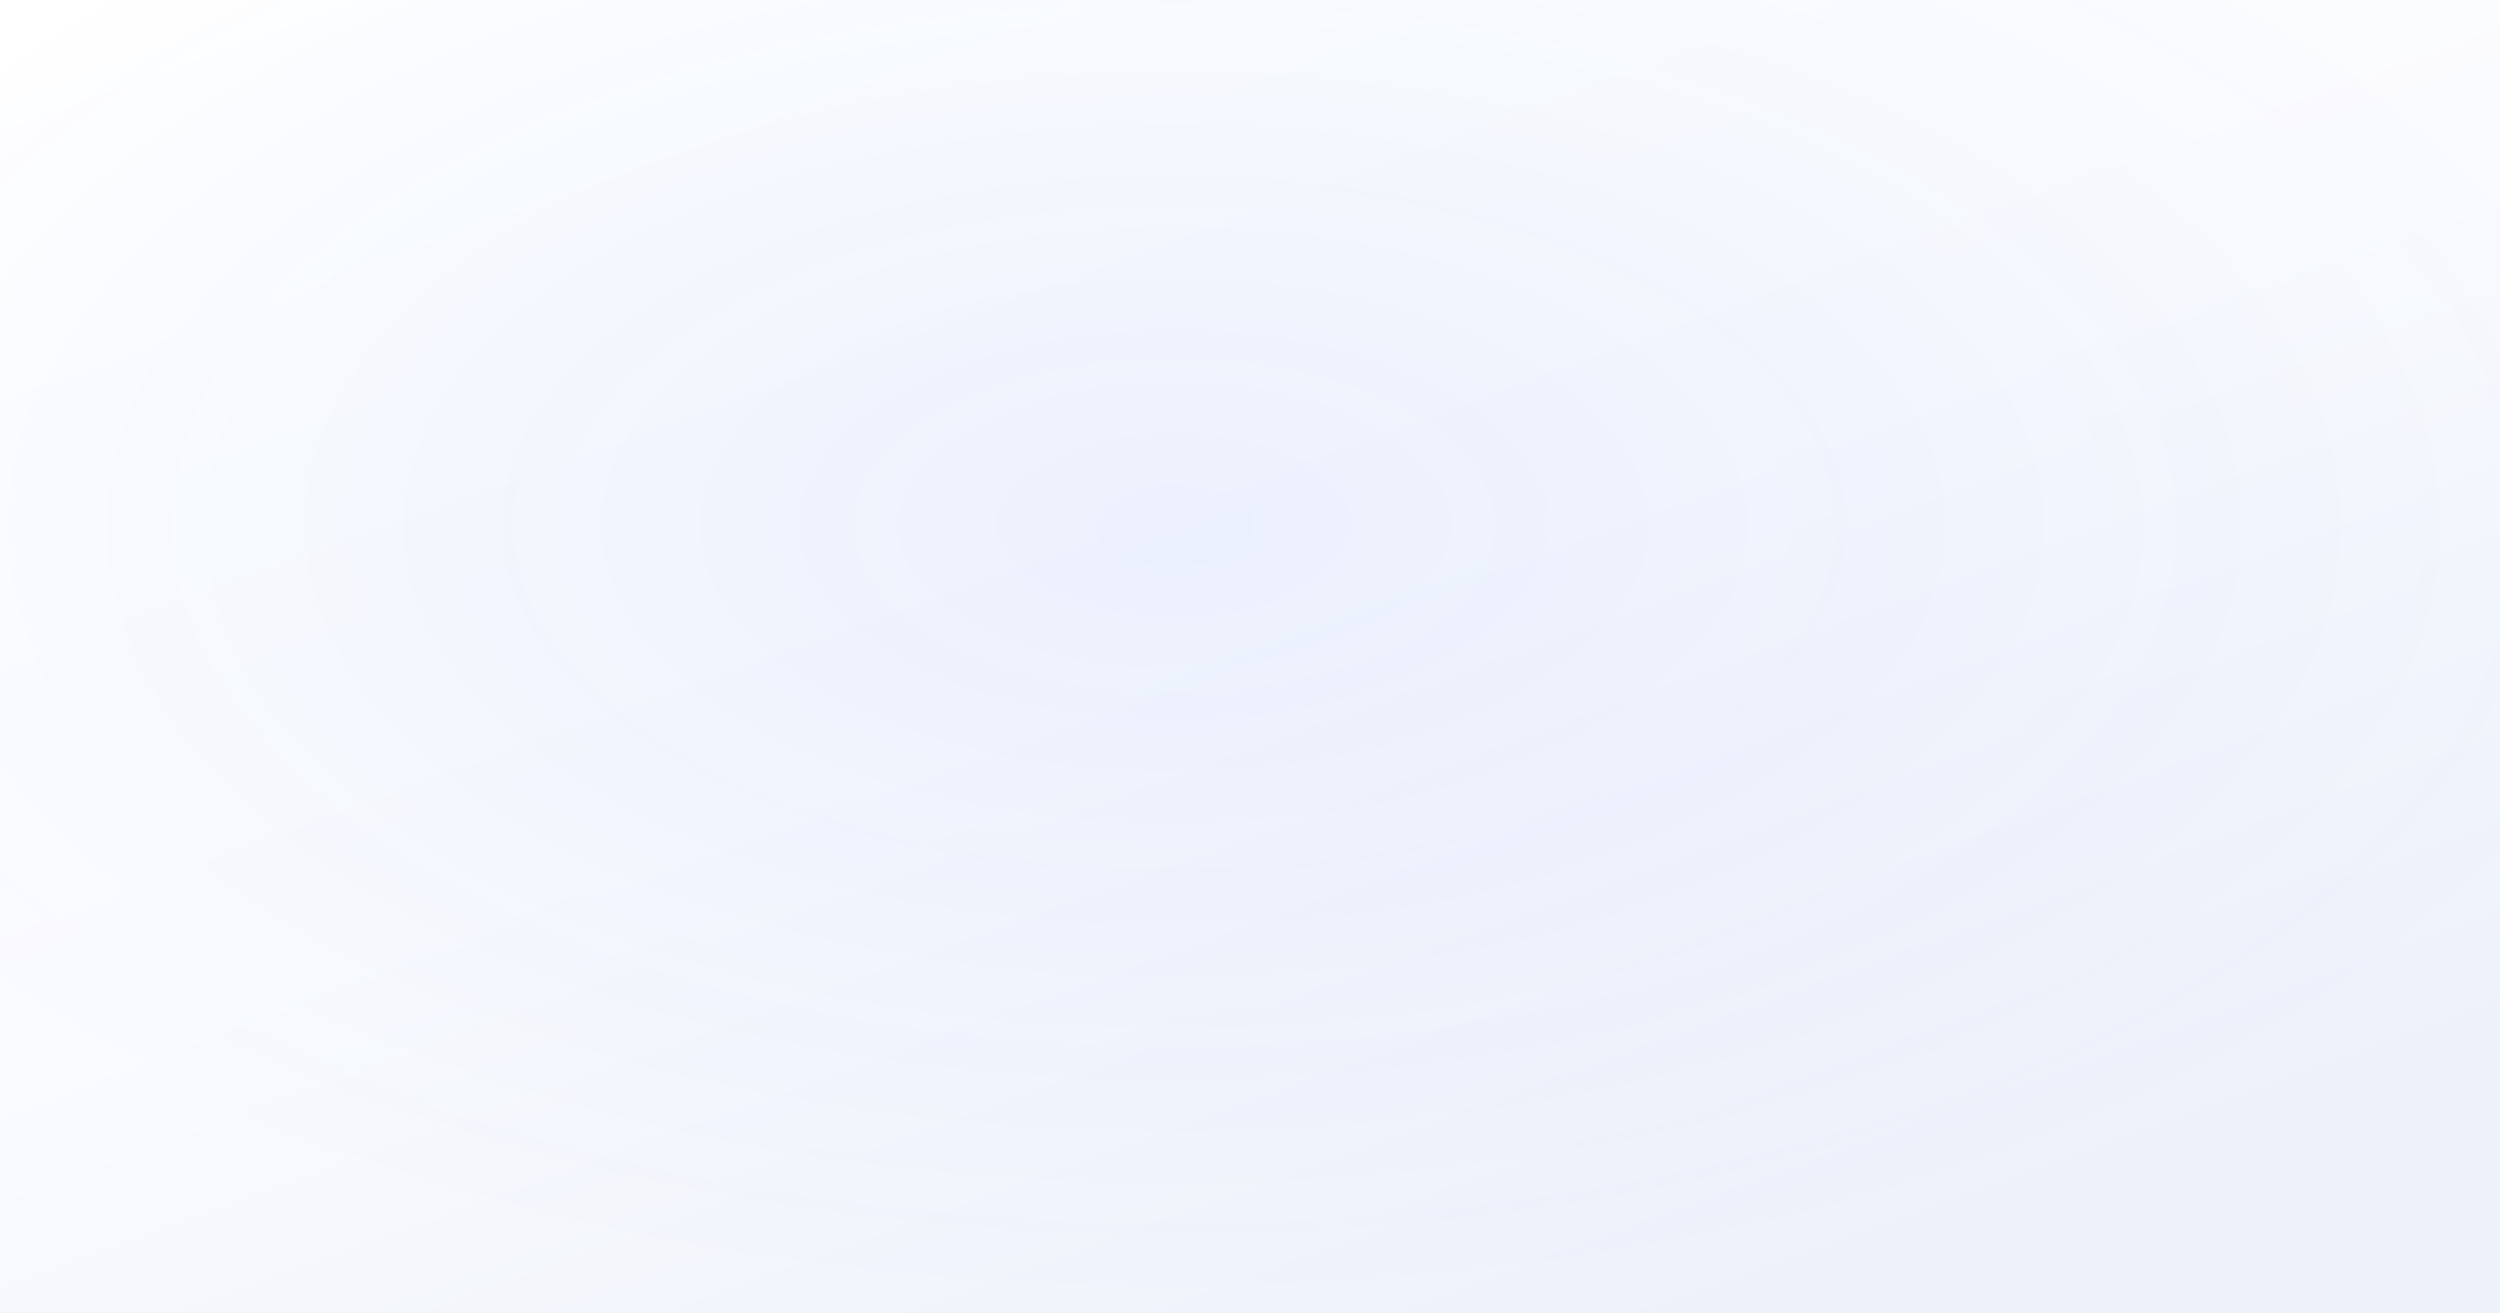
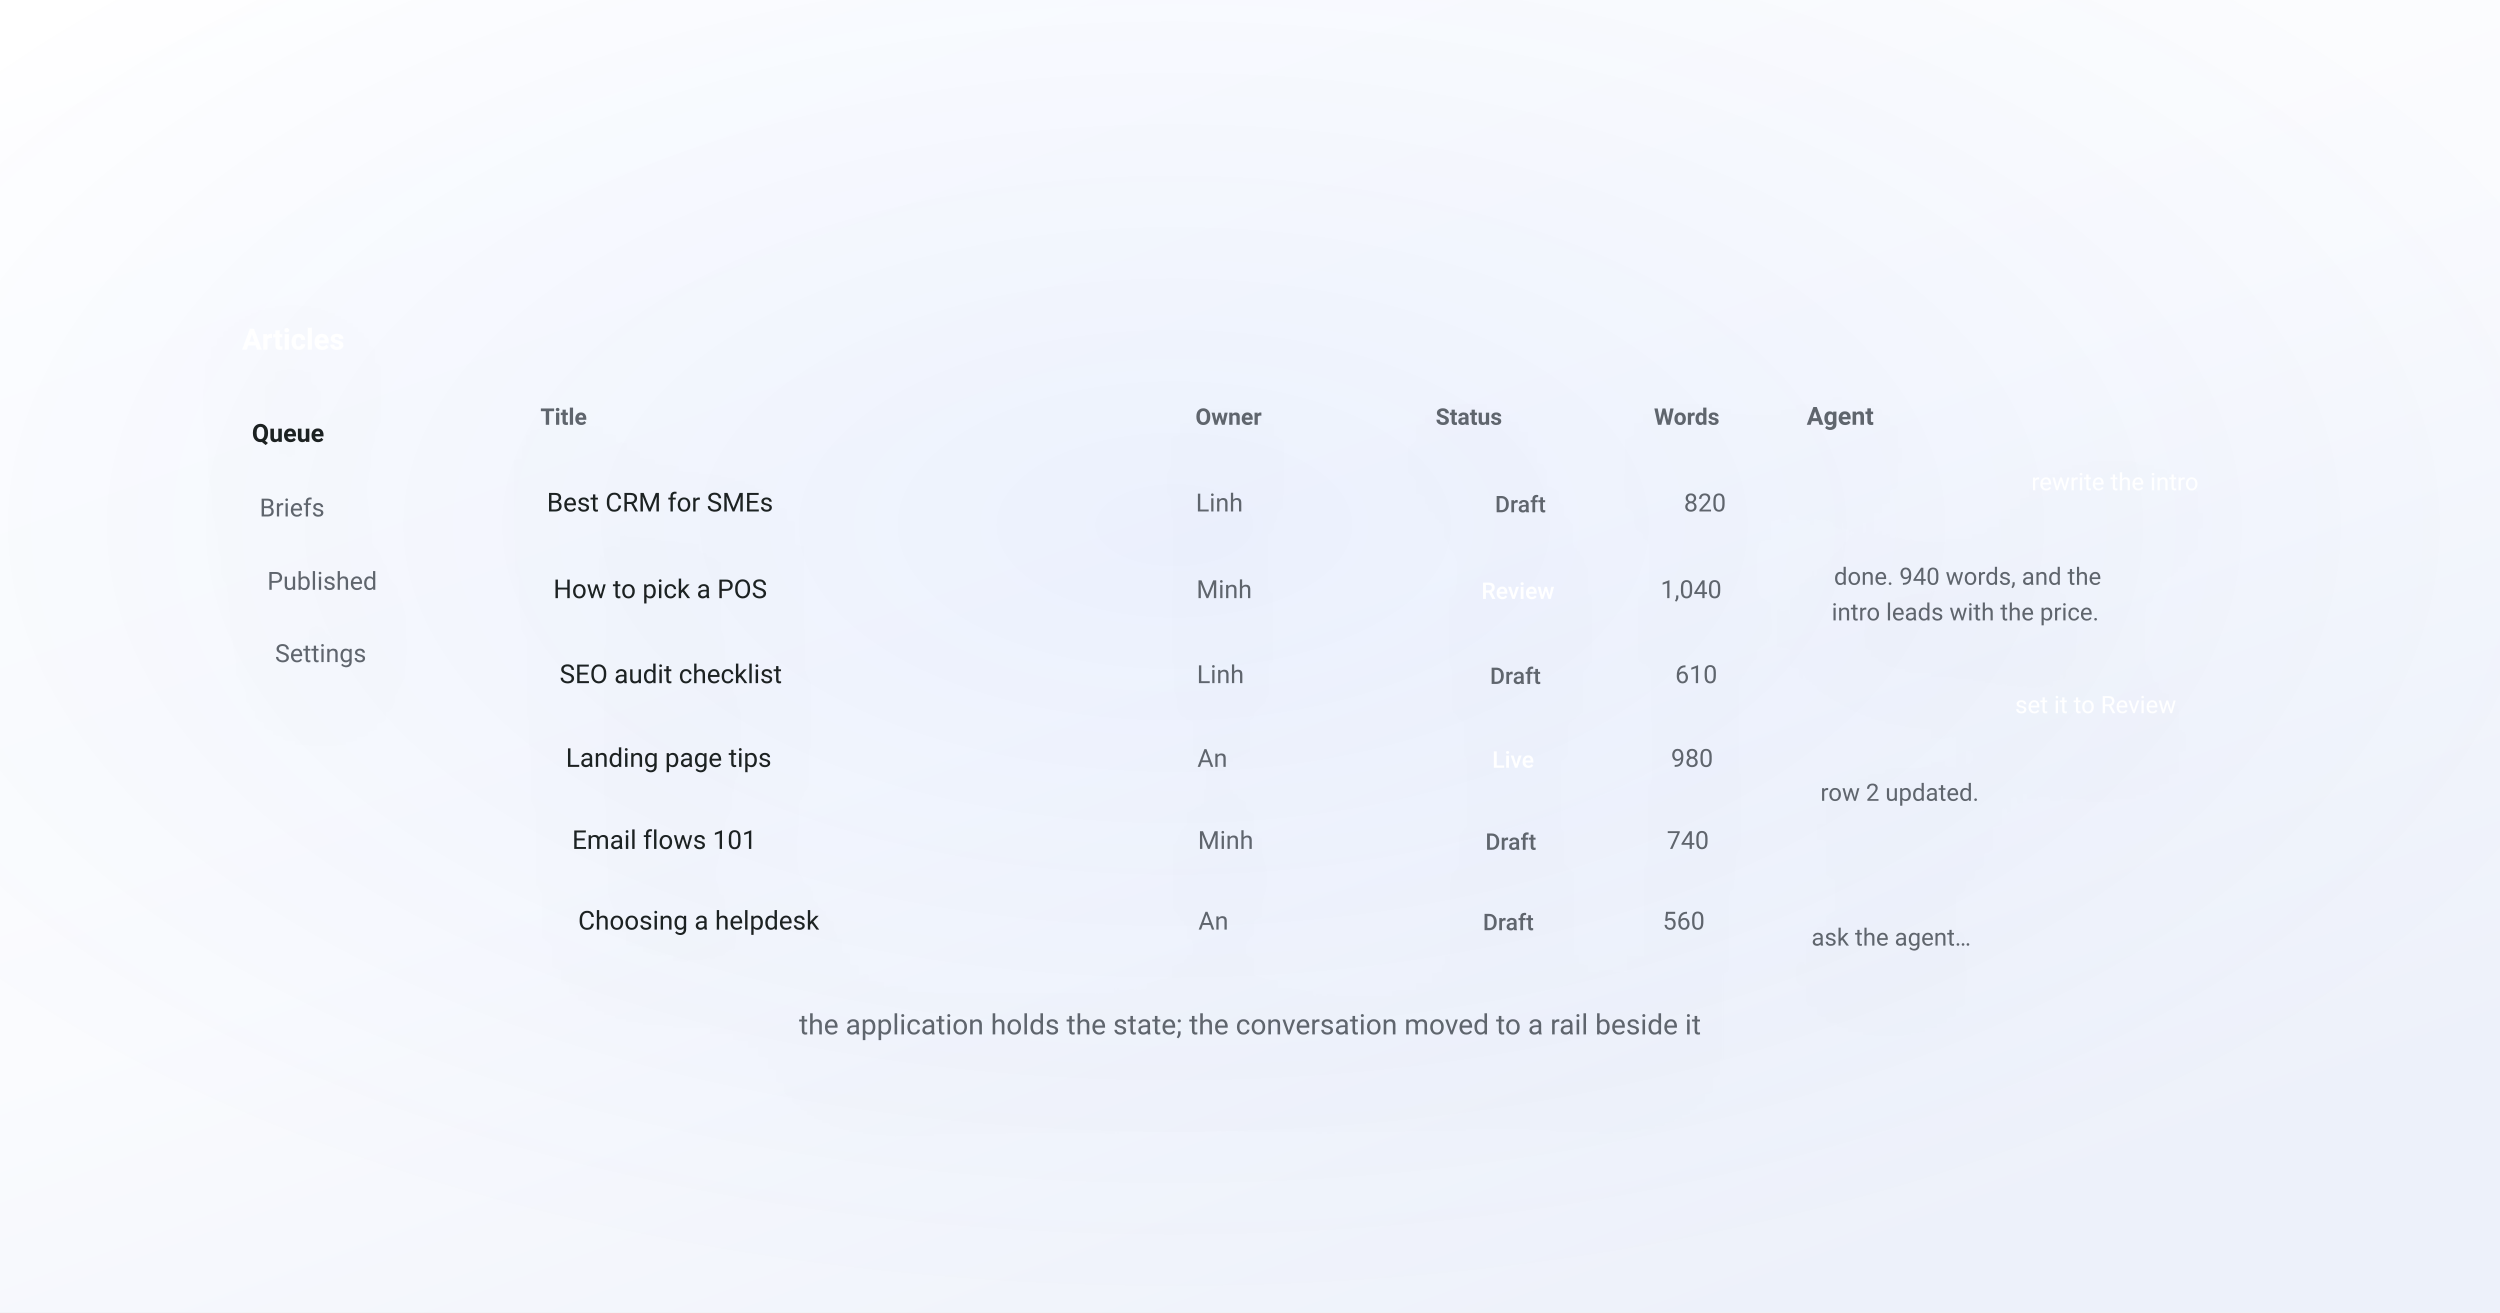
<svg xmlns="http://www.w3.org/2000/svg" viewBox="0 0 1200 630" font-family="-apple-system, BlinkMacSystemFont, 'Segoe UI', 'DM Sans', Roboto, sans-serif">
  <defs>
    <linearGradient id="bg" x1="0" y1="0" x2="0.7" y2="1">
      <stop offset="0" stop-color="#ffffff" />
      <stop offset="0.55" stop-color="#fafbfe" />
      <stop offset="1" stop-color="#edf1fa" />
    </linearGradient>
    <radialGradient id="glow" cx="0.47" cy="0.4" r="0.6">
      <stop offset="0" stop-color="#004aef" stop-opacity="0.06" />
      <stop offset="1" stop-color="#004aef" stop-opacity="0" />
    </radialGradient>
    <filter id="lift" x="-25%" y="-25%" width="150%" height="160%">
      <feDropShadow dx="0" dy="18" stdDeviation="24" flood-color="#0b1a3a" flood-opacity="0.11" />
    </filter>
  </defs>
  <style>
    /* 14s loop. Each class is a different kind of arrival, because the figures
       are about different kinds of event: text is typed, a result appears, a
       panel expands and pushes what is under it away, a curve is drawn. A fade
       only says "this exists".

       `transform-box: fill-box` is what makes transform-origin mean the shape's
       own box rather than the whole canvas. Without it a scaleX on a text line
       grows from the middle of the page.

       Every class rests on the finished figure, and reduced motion paints that
       frame directly. The og:image renderer forces reduced motion, so the still
       it captures is always the completed drawing. Check this after any change
       to the keyframes: a scaleY(0) that fails to reset removes the shape from
       every social card, and nobody notices until someone shares the post. */
    .c, .type, .pop, .rise, .expandy { transform-box: fill-box; }

    .c { opacity: 0; animation: fade 14s ease-in-out infinite; }
    @keyframes fade { 0% { opacity: 0 } 20%, 88% { opacity: var(--o, 1) } 100% { opacity: 0 } }

    .type { opacity: 0; transform-origin: left center;
             animation: type 14s cubic-bezier(0.25, 0.9, 0.3, 1) infinite; }
    @keyframes type { 0% { opacity: 0; transform: scaleX(0) }
                      6% { opacity: var(--o, 1); transform: scaleX(0) }
                      22%, 88% { opacity: var(--o, 1); transform: scaleX(1) }
                      100% { opacity: 0; transform: scaleX(1) } }

    .pop { opacity: 0; transform-origin: center;
            animation: pop 14s cubic-bezier(0.34, 1.56, 0.64, 1) infinite; }
    @keyframes pop { 0% { opacity: 0; transform: scale(0.6) }
                     18%, 88% { opacity: var(--o, 1); transform: scale(1) }
                     100% { opacity: 0; transform: scale(0.6) } }

    .rise { opacity: 0; animation: rise 14s cubic-bezier(0.2, 0.9, 0.3, 1) infinite; }
    @keyframes rise { 0% { opacity: 0; transform: translateY(22px) }
                      20%, 88% { opacity: var(--o, 1); transform: translateY(0) }
                      100% { opacity: 0; transform: translateY(22px) } }

    .expandy { opacity: 0; transform-origin: top center;
                animation: expandy 14s cubic-bezier(0.2, 0.9, 0.25, 1) infinite; }
    @keyframes expandy { 0% { opacity: 0; transform: scaleY(0) }
                         6% { opacity: var(--o, 1); transform: scaleY(0) }
                         24%, 88% { opacity: var(--o, 1); transform: scaleY(1) }
                         100% { opacity: 0; transform: scaleY(0) } }

    .draw { stroke-dasharray: var(--len, 2000); stroke-dashoffset: var(--len, 2000);
             animation: draw 14s ease-in-out infinite; }
    @keyframes draw { 0% { stroke-dashoffset: var(--len, 2000) }
                      26%, 88% { stroke-dashoffset: 0 }
                      100% { stroke-dashoffset: var(--len, 2000) } }

    .mark { opacity: 0; animation: mark 14s ease infinite; }
    @keyframes mark { 0%, 40% { opacity: 0 } 52%, 86% { opacity: 1 } 96%, 100% { opacity: 0 } }

    @media (prefers-reduced-motion: reduce) {
      .c, .type, .pop, .rise, .expandy { opacity: var(--o, 1); transform: none; animation: none }
      .draw { stroke-dashoffset: 0; animation: none }
      .mark { opacity: 1; animation: none }
    }
  </style>
  <rect width="1200" height="630" fill="url(#bg)" />
  <rect width="1200" height="630" fill="url(#glow)" />
+   <defs>
+     <linearGradient id="plate" x1="0.1" y1="0" x2="0.6" y2="1">
+       <stop offset="0" stop-color="#ffffff" stop-opacity="0.94" />
+       <stop offset="1" stop-color="#ffffff" stop-opacity="0.40" />
+     </linearGradient>
+     <linearGradient id="head" x1="0" y1="0" x2="1" y2="0">
+       <stop offset="0" stop-color="#004aef" />
+       <stop offset="1" stop-color="#2f6bf6" />
+     </linearGradient>
+     <linearGradient id="chip" x1="0" y1="0" x2="0" y2="1">
+       <stop offset="0" stop-color="#3a72f4" />
+       <stop offset="1" stop-color="#004aef" />
+     </linearGradient>
+     <linearGradient id="loss" x1="0" y1="0" x2="0" y2="1">
+       <stop offset="0" stop-color="#004aef" stop-opacity="0.18" />
+       <stop offset="1" stop-color="#004aef" stop-opacity="0" />
+     </linearGradient>
+     <radialGradient id="halo" cx="0.5" cy="0.5" r="0.5">
+       <stop offset="0" stop-color="#004aef" stop-opacity="0.14" />
+       <stop offset="1" stop-color="#004aef" stop-opacity="0" />
+     </radialGradient>
+     <filter id="soft" x="-40%" y="-40%" width="180%" height="180%">
+       <feDropShadow dx="0" dy="7" stdDeviation="10" flood-color="#0b1a3a" flood-opacity="0.14" />
+     </filter>
+   </defs>
  <g filter="url(#lift)">
-     <polygon class="rise" points="151.4,121.6 730.8,121.6 722.5,415.3 180.0,415.3" fill="#ffffff" stroke="#dfe4ec" stroke-width="1.2" style="--o:1;animation-delay:0.04s" />
-     <polygon class="rise" points="151.4,121.6 730.8,121.6 729.8,159.5 155.1,159.5" fill="#004aef" style="--o:0.9;animation-delay:0.06s" />
-     <polygon class="rise" points="189.9,185.0 411.1,185.0 411.5,196.7 190.9,196.7" fill="#5f656d" style="--o:0.26;animation-delay:0.10s" />
-     <circle class="pop" cx="687.4" cy="190.9" r="5.0" fill="#dfe4ec" style="--o:1;animation-delay:0.12s" />
-     <polygon class="c" points="160.1,211.1 728.3,211.1 728.3,211.9 160.2,211.9" fill="#dfe4ec" style="--o:0.7;animation-delay:0.10s" />
-     <polygon class="rise" points="193.5,225.7 467.6,225.7 467.9,237.2 194.6,237.2" fill="#5f656d" style="--o:0.26;animation-delay:0.14s" />
-     <circle class="pop" cx="686.7" cy="231.5" r="5.0" fill="#07ef9c" style="--o:1;animation-delay:0.16s" />
-     <polygon class="c" points="164.1,251.3 727.2,251.3 727.1,252.1 164.1,252.1" fill="#dfe4ec" style="--o:0.7;animation-delay:0.14s" />
-     <polygon class="rise" points="197.1,265.7 378.2,265.7 378.8,277.0 198.2,277.0" fill="#5f656d" style="--o:0.26;animation-delay:0.18s" />
-     <circle class="pop" cx="685.9" cy="271.4" r="5.0" fill="#dfe4ec" style="--o:1;animation-delay:0.20s" />
-     <polygon class="c" points="167.9,290.9 726.0,290.9 726.0,291.6 168.0,291.6" fill="#dfe4ec" style="--o:0.7;animation-delay:0.18s" />
-     <polygon class="rise" points="200.7,305.0 443.0,305.0 443.4,316.1 201.7,316.1" fill="#5f656d" style="--o:0.26;animation-delay:0.22s" />
-     <circle class="pop" cx="685.1" cy="310.6" r="5.0" fill="#07ef9c" style="--o:1;animation-delay:0.24s" />
-     <polygon class="c" points="171.7,329.7 724.9,329.7 724.9,330.5 171.7,330.5" fill="#dfe4ec" style="--o:0.7;animation-delay:0.22s" />
-     <polygon class="rise" points="204.1,343.6 399.9,343.6 400.3,354.5 205.1,354.5" fill="#5f656d" style="--o:0.26;animation-delay:0.26s" />
-     <circle class="pop" cx="684.4" cy="349.1" r="5.0" fill="#dfe4ec" style="--o:1;animation-delay:0.28s" />
-     <polygon class="c" points="175.4,367.9 723.8,367.9 723.8,368.6 175.4,368.6" fill="#dfe4ec" style="--o:0.7;animation-delay:0.26s" />
-     <polygon class="rise" points="207.6,381.6 480.9,381.6 481.2,392.3 208.5,392.3" fill="#5f656d" style="--o:0.26;animation-delay:0.30s" />
-     <circle class="pop" cx="683.7" cy="386.9" r="5.0" fill="#dfe4ec" style="--o:1;animation-delay:0.32s" />
-     <polygon class="c" points="179.0,405.4 722.8,405.4 722.8,406.1 179.1,406.1" fill="#dfe4ec" style="--o:0.7;animation-delay:0.30s" />
-     <polygon class="rise" points="777.6,121.6 1048.6,121.6 1020.0,415.3 766.3,415.3" fill="#ffffff" stroke="#dfe4ec" stroke-width="1.2" style="--o:1;animation-delay:0.42s" />
-     <polygon class="rise" points="777.6,121.6 1048.6,121.6 1044.9,159.5 776.1,159.5" fill="#07ef9c" style="--o:0.95;animation-delay:0.44s" />
-     <polygon class="type" points="798.0,189.3 991.3,189.3 990.4,200.2 797.5,200.2" fill="#5f656d" style="--o:0.24;animation-delay:0.48s" />
-     <polygon class="type" points="796.4,226.1 933.4,226.1 932.6,236.9 795.9,236.9" fill="#5f656d" style="--o:0.24;animation-delay:0.54s" />
-     <polygon class="type" points="794.8,262.3 1003.2,262.3 1002.2,272.9 794.3,272.9" fill="#5f656d" style="--o:0.24;animation-delay:0.60s" />
-     <polygon class="type" points="793.2,298.0 901.1,298.0 900.4,308.4 792.8,308.4" fill="#5f656d" style="--o:0.24;animation-delay:0.66s" />
-     <g class="c" style="--o:0.6;animation-delay:0.78s">
-       <line x1="765.1" y1="329.0" x2="711.6" y2="329.0" stroke="#004aef" stroke-width="1.6" />
-       <polygon points="702.6,329.0 711.6,324.5 711.6,333.5" fill="#004aef" />
+     <polygon class="rise" points="90.3,143.5 1109.7,143.5 1073.0,476.6 127.0,476.6" fill="#ffffff" stroke="#dfe4ec" stroke-width="1.2" style="--o:1;animation-delay:0.02s" />
+     <polygon class="rise" points="90.3,143.5 1109.7,143.5 1105.8,179.1 94.2,179.1" fill="url(#head)" style="--o:1;animation-delay:0.03s" />
+     <text x="116.2" y="167.8" text-anchor="start" font-size="14" fill="#ffffff" font-weight="600">Articles</text>
+     <circle class="pop" cx="1065.4" cy="161.3" r="3.2" fill="#ffffff" style="--o:0.7;animation-delay:0.05s" />
+     <circle class="pop" cx="1083.4" cy="161.3" r="3.2" fill="#ffffff" style="--o:0.7;animation-delay:0.05s" />
+     <circle class="pop" cx="1101.4" cy="161.3" r="3.2" fill="#ffffff" style="--o:0.7;animation-delay:0.05s" />
+     <polygon class="rise" points="94.2,179.1 236.5,179.1 260.0,476.6 127.0,476.6" fill="#fafbfe" style="--o:1;animation-delay:0.05s" />
+     <text x="120.9" y="212.1" text-anchor="start" font-size="12" fill="#1f2124" font-weight="600">Queue</text>
+     <text x="124.6" y="247.9" text-anchor="start" font-size="12" fill="#5f656d" font-weight="400">Briefs</text>
+     <text x="128.3" y="283.1" text-anchor="start" font-size="12" fill="#5f656d" font-weight="400">Published</text>
+     <text x="132.0" y="317.8" text-anchor="start" font-size="12" fill="#5f656d" font-weight="400">Settings</text>
+     <polygon class="rise" points="96.5,199.8 100.7,199.8 102.9,220.3 98.8,220.3" fill="#004aef" style="--o:1;animation-delay:0.06s" />
+     <text x="259.4" y="203.9" text-anchor="start" font-size="11" fill="#5f656d" font-weight="600">Title</text>
+     <text x="573.8" y="203.9" text-anchor="start" font-size="11" fill="#5f656d" font-weight="600">Owner</text>
+     <text x="689.1" y="203.9" text-anchor="start" font-size="11" fill="#5f656d" font-weight="600">Status</text>
+     <text x="793.9" y="203.9" text-anchor="start" font-size="11" fill="#5f656d" font-weight="600">Words</text>
+     <polygon class="rise" points="239.1,212.1 845.8,212.1 845.8,213.3 239.2,213.3" fill="#dfe4ec" style="--o:0.9;animation-delay:0.07s" />
+     <text x="262.5" y="245.5" text-anchor="start" font-size="12.5" fill="#1f2124" font-weight="400">Best CRM for SMEs</text>
+     <text x="574.0" y="245.5" text-anchor="start" font-size="12" fill="#5f656d" font-weight="400">Linh</text>
+     <polygon class="rise" points="688.6,230.1 771.9,230.1 771.1,252.7 688.1,252.7" fill="#eef1f7" style="--o:1;animation-delay:0.08s" />
+     <text x="729.8" y="245.9" text-anchor="middle" font-size="11" fill="#5f656d" font-weight="500">Draft</text>
+     <text x="828.5" y="245.5" text-anchor="end" font-size="12" fill="#5f656d" font-weight="400">820</text>
+     <polygon class="rise" points="242.9,260.0 843.3,260.0 843.2,260.8 242.9,260.8" fill="#dfe4ec" style="--o:0.7;animation-delay:0.08s" />
+     <text x="265.6" y="287.1" text-anchor="start" font-size="12.5" fill="#1f2124" font-weight="400">How to pick a POS</text>
+     <text x="574.3" y="287.1" text-anchor="start" font-size="12" fill="#5f656d" font-weight="400">Minh</text>
+     <polygon class="rise" points="687.8,272.0 770.3,272.0 769.5,294.2 687.3,294.2" fill="url(#chip)" style="--o:1;animation-delay:0.12s" />
+     <text x="728.6" y="287.5" text-anchor="middle" font-size="11" fill="#ffffff" font-weight="500">Review</text>
+     <text x="826.4" y="287.1" text-anchor="end" font-size="12" fill="#5f656d" font-weight="400">1,040</text>
+     <polygon class="rise" points="246.1,301.3 841.0,301.3 841.0,302.1 246.2,302.1" fill="#dfe4ec" style="--o:0.7;animation-delay:0.12s" />
+     <text x="268.6" y="327.9" text-anchor="start" font-size="12.5" fill="#1f2124" font-weight="400">SEO audit checklist</text>
+     <text x="574.5" y="327.9" text-anchor="start" font-size="12" fill="#5f656d" font-weight="400">Linh</text>
+     <polygon class="rise" points="687.0,313.1 768.8,313.1 768.0,334.9 686.5,334.9" fill="#eef1f7" style="--o:1;animation-delay:0.16s" />
+     <text x="727.4" y="328.3" text-anchor="middle" font-size="11" fill="#5f656d" font-weight="500">Draft</text>
+     <text x="824.3" y="327.9" text-anchor="end" font-size="12" fill="#5f656d" font-weight="400">610</text>
+     <polygon class="rise" points="249.4,341.9 838.8,341.9 838.8,342.7 249.4,342.7" fill="#dfe4ec" style="--o:0.7;animation-delay:0.16s" />
+     <text x="271.6" y="368.1" text-anchor="start" font-size="12.5" fill="#1f2124" font-weight="400">Landing page tips</text>
+     <text x="574.7" y="368.1" text-anchor="start" font-size="12" fill="#5f656d" font-weight="400">An</text>
+     <polygon class="rise" points="686.2,353.5 767.3,353.5 766.4,374.9 685.7,374.9" fill="url(#chip)" style="--o:1;animation-delay:0.20s" />
+     <text x="726.3" y="368.5" text-anchor="middle" font-size="11" fill="#ffffff" font-weight="500">Live</text>
+     <text x="822.3" y="368.1" text-anchor="end" font-size="12" fill="#5f656d" font-weight="400">980</text>
+     <polygon class="rise" points="252.5,381.8 836.7,381.8 836.7,382.5 252.6,382.5" fill="#dfe4ec" style="--o:0.7;animation-delay:0.20s" />
+     <text x="274.6" y="407.5" text-anchor="start" font-size="12.5" fill="#1f2124" font-weight="400">Email flows 101</text>
+     <text x="575.0" y="407.5" text-anchor="start" font-size="12" fill="#5f656d" font-weight="400">Minh</text>
+     <polygon class="rise" points="685.4,393.2 765.8,393.2 765.0,414.2 685.0,414.2" fill="#eef1f7" style="--o:1;animation-delay:0.24s" />
+     <text x="725.2" y="407.9" text-anchor="middle" font-size="11" fill="#5f656d" font-weight="500">Draft</text>
+     <text x="820.3" y="407.5" text-anchor="end" font-size="12" fill="#5f656d" font-weight="400">740</text>
+     <polygon class="rise" points="255.6,421.0 834.6,421.0 834.5,421.7 255.7,421.7" fill="#dfe4ec" style="--o:0.7;animation-delay:0.24s" />
+     <text x="277.5" y="446.2" text-anchor="start" font-size="12.5" fill="#1f2124" font-weight="400">Choosing a helpdesk</text>
+     <text x="575.2" y="446.2" text-anchor="start" font-size="12" fill="#5f656d" font-weight="400">An</text>
+     <polygon class="rise" points="684.6,432.1 764.3,432.1 763.5,452.8 684.2,452.8" fill="#eef1f7" style="--o:1;animation-delay:0.28s" />
+     <text x="724.0" y="446.5" text-anchor="middle" font-size="11" fill="#5f656d" font-weight="500">Draft</text>
+     <text x="818.3" y="446.2" text-anchor="end" font-size="12" fill="#5f656d" font-weight="400">560</text>
+     <polygon class="rise" points="258.7,459.4 832.5,459.4 832.5,460.2 258.7,460.2" fill="#dfe4ec" style="--o:0.7;animation-delay:0.28s" />
+     <polygon class="rise" points="847.6,179.1 850.8,179.1 834.5,476.6 831.6,476.6" fill="#dfe4ec" style="--o:0.9;animation-delay:0.34s" />
+     <text x="867.2" y="203.9" text-anchor="start" font-size="12" fill="#5f656d" font-weight="600">Agent</text>
+     <polygon class="rise" points="908.3,216.2 1080.8,216.2 1077.4,248.7 906.1,248.7" fill="url(#chip)" style="--o:1;animation-delay:0.38s" />
+     <text x="1055.3" y="235.3" text-anchor="end" font-size="11.5" fill="#ffffff" font-weight="400">rewrite the intro</text>
+     <polygon class="rise" points="863.9,260.8 1060.6,260.8 1055.3,312.3 860.9,312.3" fill="#f2f4f9" style="--o:1;animation-delay:0.44s" />
+     <text x="880.3" y="280.7" text-anchor="start" font-size="11.5" fill="#5f656d" font-weight="400">done. 940 words, and the</text>
+     <text x="879.2" y="297.8" text-anchor="start" font-size="11.5" fill="#5f656d" font-weight="400">intro leads with the price.</text>
+     <polygon class="rise" points="921.4,324.1 1069.4,324.1 1066.1,355.0 919.2,355.0" fill="url(#chip)" style="--o:1;animation-delay:0.50s" />
+     <text x="1044.6" y="342.3" text-anchor="end" font-size="11.5" fill="#ffffff" font-weight="400">set it to Review</text>
+     <polygon class="rise" points="857.7,366.5 1004.3,366.5 1001.5,396.9 856.0,396.9" fill="#f2f4f9" style="--o:1;animation-delay:0.56s" />
+     <text x="873.8" y="384.4" text-anchor="start" font-size="11.5" fill="#5f656d" font-weight="400">row 2 updated.</text>
+     <polygon class="rise" points="853.7,436.2 1057.6,436.2 1054.7,463.8 852.0,463.8" fill="#ffffff" stroke="#dfe4ec" stroke-width="1.2" style="--o:1;animation-delay:0.62s" />
+     <text x="869.5" y="453.9" text-anchor="start" font-size="11.5" fill="#5f656d" font-weight="400">ask the agent…</text>
+     <g class="c" style="--o:0.7;animation-delay:0.66s">
+       <path d="M856.0 343.5 C822.0 343.5 807.3 279.9 777.3 279.9" fill="none" stroke="#04815a" stroke-width="1.6" />
+       <polygon points="777.3,279.9 786.3,275.9 785.3,285.9" fill="#04815a" />
    </g>
-   </g>
-   <g class="mark">
-     <line x1="350.0" y1="556.0" x2="392.0" y2="556.0" stroke="#04815a" stroke-width="1.4" />
-     <text x="402.0" y="561.0" font-size="17" fill="#04815a">the conversation moved to a rail beside the work</text>
+     <text x="600.0" y="496.5" text-anchor="middle" font-size="13.5" fill="#5f656d" font-weight="400">the application holds the state; the conversation moved to a rail beside it</text>
  </g>
</svg>
